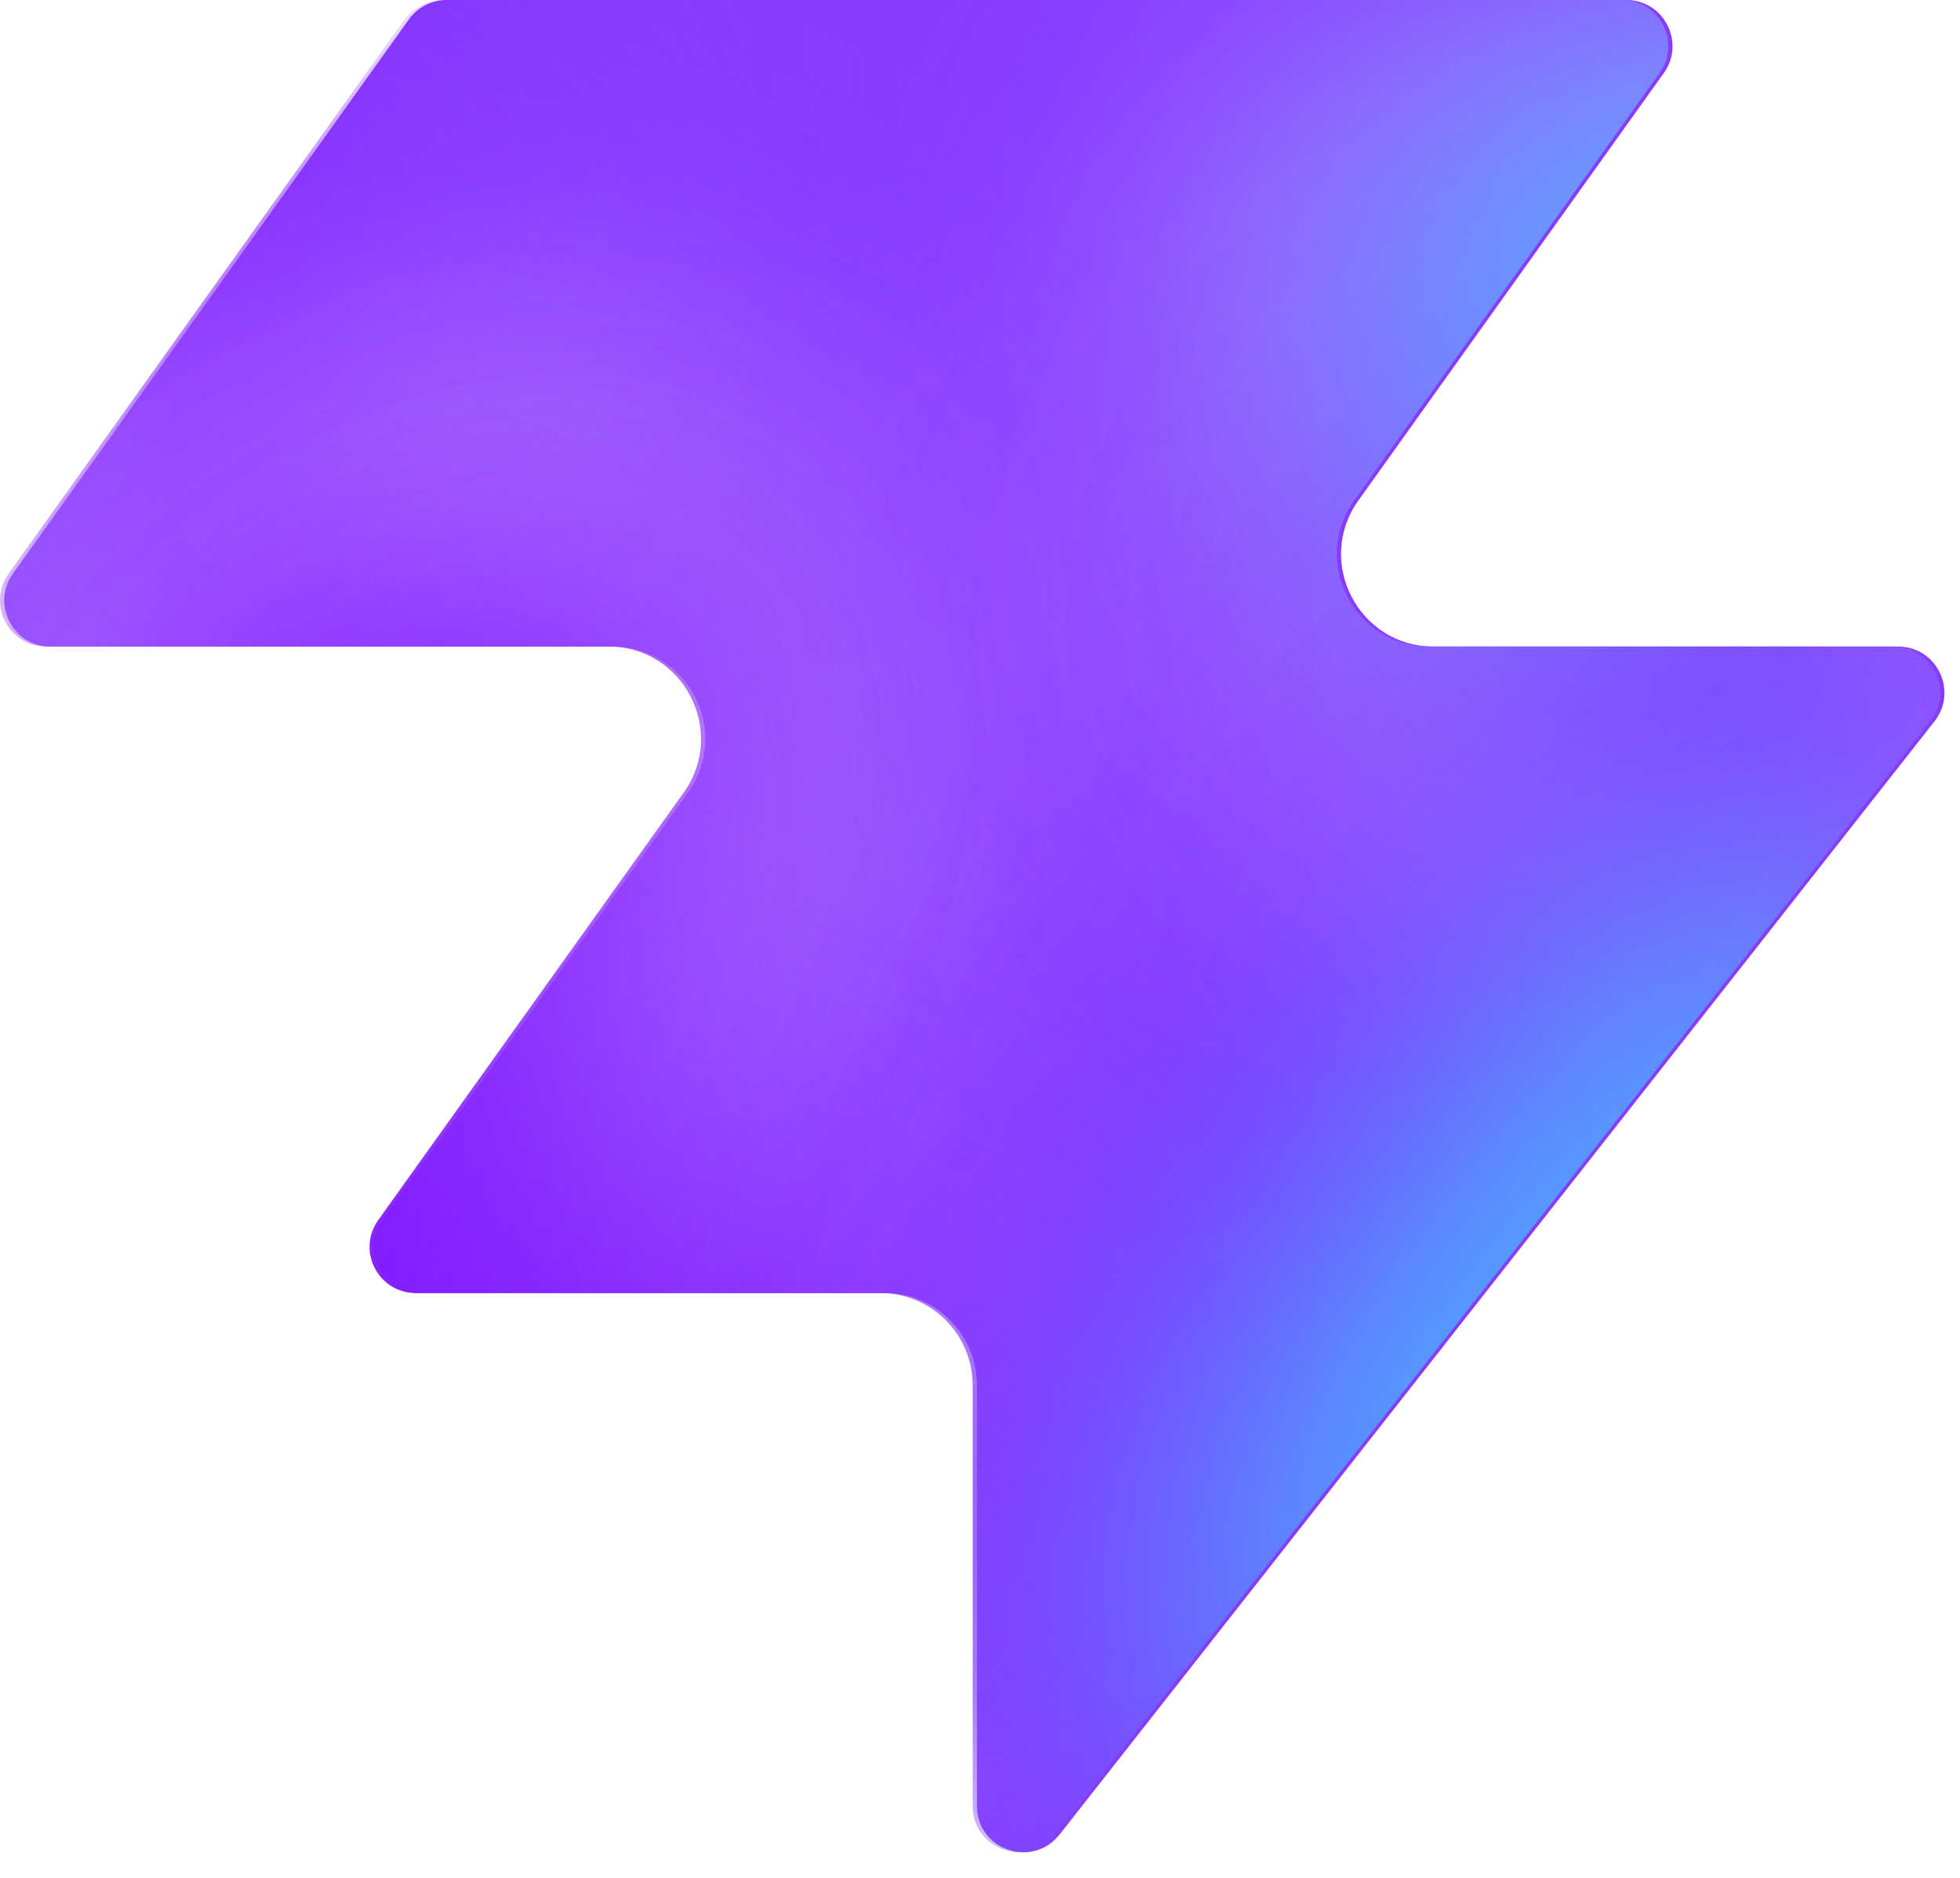
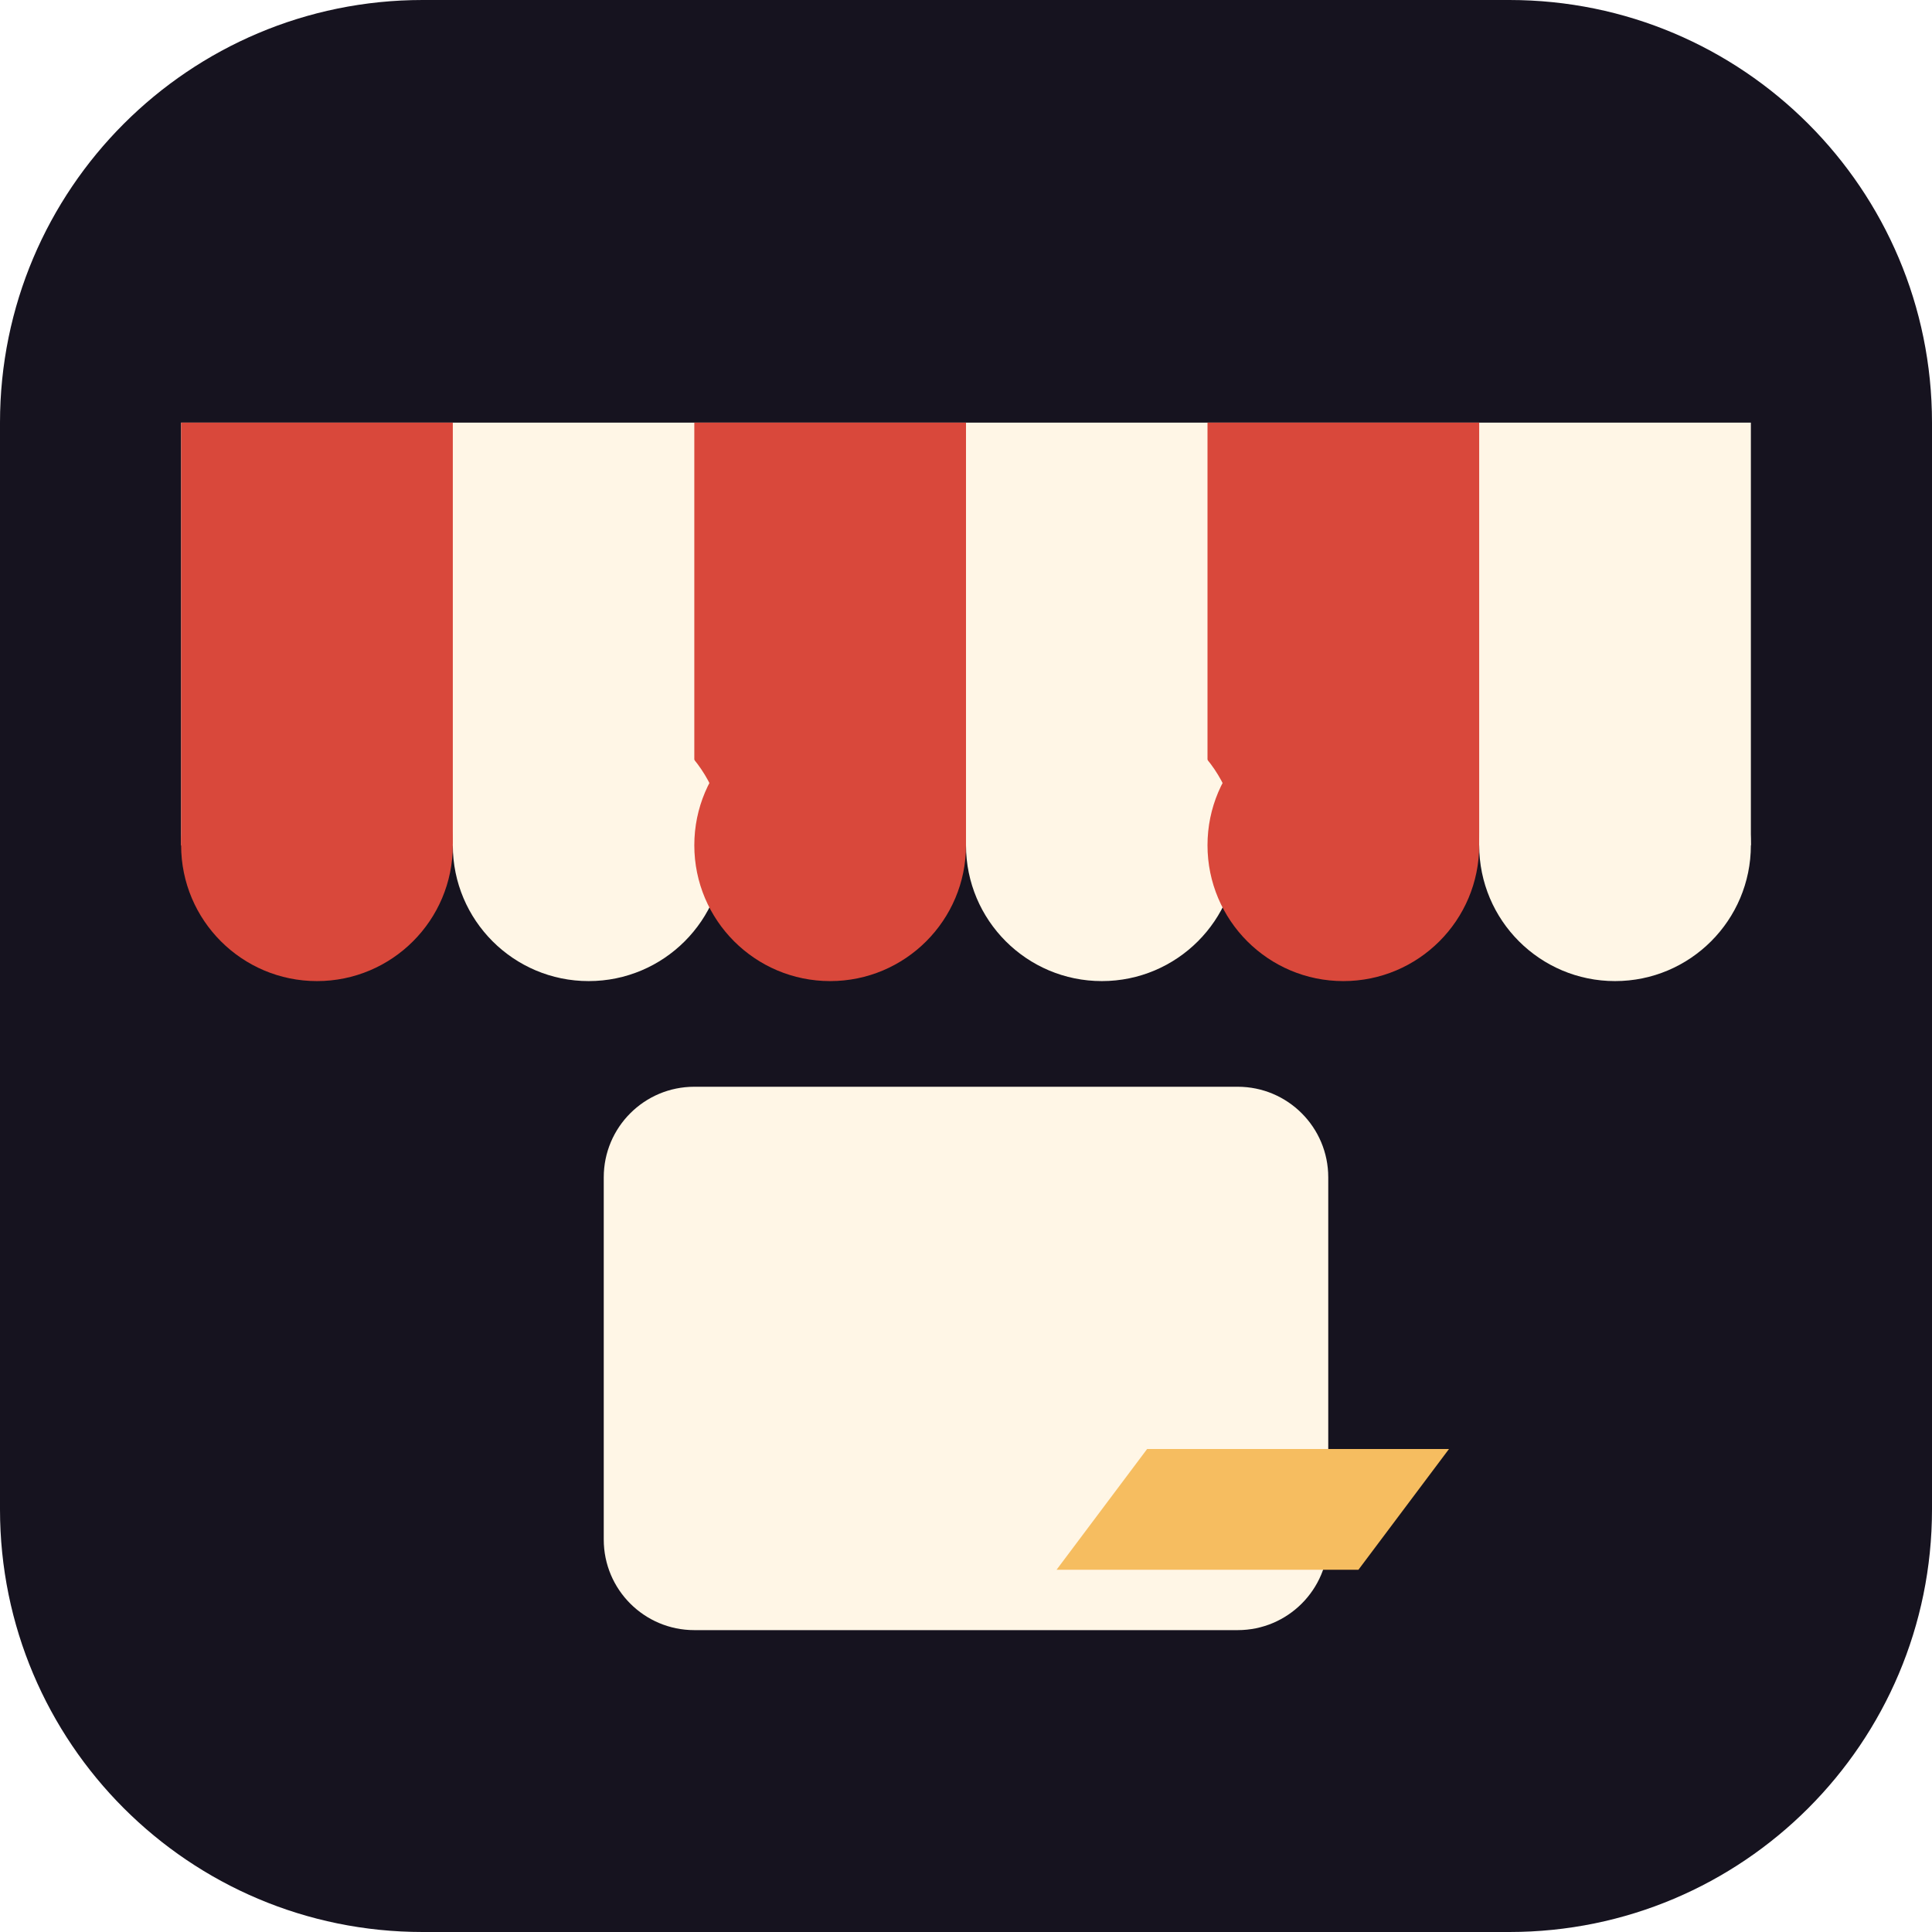
- <svg xmlns="http://www.w3.org/2000/svg" width="48" height="46" fill="none" viewBox="0 0 48 46">
-   <path fill="#863bff" d="M25.946 44.938c-.664.845-2.021.375-2.021-.698V33.937a2.26 2.26 0 0 0-2.262-2.262H10.287c-.92 0-1.456-1.04-.92-1.788l7.48-10.471c1.07-1.497 0-3.578-1.842-3.578H1.237c-.92 0-1.456-1.04-.92-1.788L10.013.474c.214-.297.556-.474.92-.474h28.894c.92 0 1.456 1.04.92 1.788l-7.48 10.471c-1.07 1.498 0 3.579 1.842 3.579h11.377c.943 0 1.473 1.088.89 1.83L25.947 44.94z" style="fill:#863bff;fill:color(display-p3 .525 .23 1);fill-opacity:1" />
-   <mask id="a" width="48" height="46" x="0" y="0" maskUnits="userSpaceOnUse" style="mask-type:alpha">
-     <path fill="#000" d="M25.842 44.938c-.664.844-2.021.375-2.021-.698V33.937a2.26 2.26 0 0 0-2.262-2.262H10.183c-.92 0-1.456-1.04-.92-1.788l7.48-10.471c1.07-1.498 0-3.579-1.842-3.579H1.133c-.92 0-1.456-1.04-.92-1.787L9.91.473c.214-.297.556-.474.92-.474h28.894c.92 0 1.456 1.04.92 1.788l-7.48 10.471c-1.07 1.498 0 3.578 1.842 3.578h11.377c.943 0 1.473 1.088.89 1.832L25.843 44.94z" style="fill:#000;fill-opacity:1" />
-   </mask>
-   <g mask="url(#a)">
-     <g filter="url(#b)">
-       <ellipse cx="5.508" cy="14.704" fill="#ede6ff" rx="5.508" ry="14.704" style="fill:#ede6ff;fill:color(display-p3 .927 .903 1);fill-opacity:1" transform="matrix(.00324 1 1 -.00324 -4.47 31.516)" />
-     </g>
-     <g filter="url(#c)">
-       <ellipse cx="10.399" cy="29.851" fill="#ede6ff" rx="10.399" ry="29.851" style="fill:#ede6ff;fill:color(display-p3 .927 .903 1);fill-opacity:1" transform="matrix(.00324 1 1 -.00324 -39.328 7.883)" />
-     </g>
-     <g filter="url(#d)">
-       <ellipse cx="5.508" cy="30.487" fill="#7e14ff" rx="5.508" ry="30.487" style="fill:#7e14ff;fill:color(display-p3 .492 .077 1);fill-opacity:1" transform="rotate(89.814 -25.913 -14.639)scale(1 -1)" />
-     </g>
-     <g filter="url(#e)">
-       <ellipse cx="5.508" cy="30.599" fill="#7e14ff" rx="5.508" ry="30.599" style="fill:#7e14ff;fill:color(display-p3 .492 .077 1);fill-opacity:1" transform="rotate(89.814 -32.644 -3.334)scale(1 -1)" />
-     </g>
-     <g filter="url(#f)">
-       <ellipse cx="5.508" cy="30.599" fill="#7e14ff" rx="5.508" ry="30.599" style="fill:#7e14ff;fill:color(display-p3 .492 .077 1);fill-opacity:1" transform="matrix(.00324 1 1 -.00324 -34.34 30.47)" />
-     </g>
-     <g filter="url(#g)">
-       <ellipse cx="14.072" cy="22.078" fill="#ede6ff" rx="14.072" ry="22.078" style="fill:#ede6ff;fill:color(display-p3 .927 .903 1);fill-opacity:1" transform="rotate(93.35 24.506 48.493)scale(-1 1)" />
-     </g>
-     <g filter="url(#h)">
-       <ellipse cx="3.47" cy="21.501" fill="#7e14ff" rx="3.47" ry="21.501" style="fill:#7e14ff;fill:color(display-p3 .492 .077 1);fill-opacity:1" transform="rotate(89.009 28.708 47.59)scale(-1 1)" />
-     </g>
-     <g filter="url(#i)">
-       <ellipse cx="3.47" cy="21.501" fill="#7e14ff" rx="3.47" ry="21.501" style="fill:#7e14ff;fill:color(display-p3 .492 .077 1);fill-opacity:1" transform="rotate(89.009 28.708 47.59)scale(-1 1)" />
-     </g>
-     <g filter="url(#j)">
-       <ellipse cx=".387" cy="8.972" fill="#7e14ff" rx="4.407" ry="29.108" style="fill:#7e14ff;fill:color(display-p3 .492 .077 1);fill-opacity:1" transform="rotate(39.51 .387 8.972)" />
-     </g>
-     <g filter="url(#k)">
-       <ellipse cx="47.523" cy="-6.092" fill="#7e14ff" rx="4.407" ry="29.108" style="fill:#7e14ff;fill:color(display-p3 .492 .077 1);fill-opacity:1" transform="rotate(37.892 47.523 -6.092)" />
-     </g>
-     <g filter="url(#l)">
-       <ellipse cx="41.412" cy="6.333" fill="#47bfff" rx="5.971" ry="9.665" style="fill:#47bfff;fill:color(display-p3 .28 .748 1);fill-opacity:1" transform="rotate(37.892 41.412 6.333)" />
-     </g>
-     <g filter="url(#m)">
-       <ellipse cx="-1.879" cy="38.332" fill="#7e14ff" rx="4.407" ry="29.108" style="fill:#7e14ff;fill:color(display-p3 .492 .077 1);fill-opacity:1" transform="rotate(37.892 -1.88 38.332)" />
-     </g>
-     <g filter="url(#n)">
-       <ellipse cx="-1.879" cy="38.332" fill="#7e14ff" rx="4.407" ry="29.108" style="fill:#7e14ff;fill:color(display-p3 .492 .077 1);fill-opacity:1" transform="rotate(37.892 -1.88 38.332)" />
-     </g>
-     <g filter="url(#o)">
-       <ellipse cx="35.651" cy="29.907" fill="#7e14ff" rx="4.407" ry="29.108" style="fill:#7e14ff;fill:color(display-p3 .492 .077 1);fill-opacity:1" transform="rotate(37.892 35.651 29.907)" />
-     </g>
-     <g filter="url(#p)">
-       <ellipse cx="38.418" cy="32.4" fill="#47bfff" rx="5.971" ry="15.297" style="fill:#47bfff;fill:color(display-p3 .28 .748 1);fill-opacity:1" transform="rotate(37.892 38.418 32.4)" />
-     </g>
-   </g>
-   <defs>
-     <filter id="b" width="60.045" height="41.654" x="-19.77" y="16.149" color-interpolation-filters="sRGB" filterUnits="userSpaceOnUse">
-       <feFlood flood-opacity="0" result="BackgroundImageFix" />
-       <feBlend in="SourceGraphic" in2="BackgroundImageFix" result="shape" />
-       <feGaussianBlur result="effect1_foregroundBlur_2002_17158" stdDeviation="7.659" />
-     </filter>
-     <filter id="c" width="90.34" height="51.437" x="-54.613" y="-7.533" color-interpolation-filters="sRGB" filterUnits="userSpaceOnUse">
-       <feFlood flood-opacity="0" result="BackgroundImageFix" />
-       <feBlend in="SourceGraphic" in2="BackgroundImageFix" result="shape" />
-       <feGaussianBlur result="effect1_foregroundBlur_2002_17158" stdDeviation="7.659" />
-     </filter>
-     <filter id="d" width="79.355" height="29.4" x="-49.64" y="2.03" color-interpolation-filters="sRGB" filterUnits="userSpaceOnUse">
-       <feFlood flood-opacity="0" result="BackgroundImageFix" />
-       <feBlend in="SourceGraphic" in2="BackgroundImageFix" result="shape" />
-       <feGaussianBlur result="effect1_foregroundBlur_2002_17158" stdDeviation="4.596" />
-     </filter>
-     <filter id="e" width="79.579" height="29.4" x="-45.045" y="20.029" color-interpolation-filters="sRGB" filterUnits="userSpaceOnUse">
-       <feFlood flood-opacity="0" result="BackgroundImageFix" />
-       <feBlend in="SourceGraphic" in2="BackgroundImageFix" result="shape" />
-       <feGaussianBlur result="effect1_foregroundBlur_2002_17158" stdDeviation="4.596" />
-     </filter>
-     <filter id="f" width="79.579" height="29.4" x="-43.513" y="21.178" color-interpolation-filters="sRGB" filterUnits="userSpaceOnUse">
-       <feFlood flood-opacity="0" result="BackgroundImageFix" />
-       <feBlend in="SourceGraphic" in2="BackgroundImageFix" result="shape" />
-       <feGaussianBlur result="effect1_foregroundBlur_2002_17158" stdDeviation="4.596" />
-     </filter>
-     <filter id="g" width="74.749" height="58.852" x="15.756" y="-17.901" color-interpolation-filters="sRGB" filterUnits="userSpaceOnUse">
-       <feFlood flood-opacity="0" result="BackgroundImageFix" />
-       <feBlend in="SourceGraphic" in2="BackgroundImageFix" result="shape" />
-       <feGaussianBlur result="effect1_foregroundBlur_2002_17158" stdDeviation="7.659" />
-     </filter>
-     <filter id="h" width="61.377" height="25.362" x="23.548" y="2.284" color-interpolation-filters="sRGB" filterUnits="userSpaceOnUse">
-       <feFlood flood-opacity="0" result="BackgroundImageFix" />
-       <feBlend in="SourceGraphic" in2="BackgroundImageFix" result="shape" />
-       <feGaussianBlur result="effect1_foregroundBlur_2002_17158" stdDeviation="4.596" />
-     </filter>
-     <filter id="i" width="61.377" height="25.362" x="23.548" y="2.284" color-interpolation-filters="sRGB" filterUnits="userSpaceOnUse">
-       <feFlood flood-opacity="0" result="BackgroundImageFix" />
-       <feBlend in="SourceGraphic" in2="BackgroundImageFix" result="shape" />
-       <feGaussianBlur result="effect1_foregroundBlur_2002_17158" stdDeviation="4.596" />
-     </filter>
-     <filter id="j" width="56.045" height="63.649" x="-27.636" y="-22.853" color-interpolation-filters="sRGB" filterUnits="userSpaceOnUse">
-       <feFlood flood-opacity="0" result="BackgroundImageFix" />
-       <feBlend in="SourceGraphic" in2="BackgroundImageFix" result="shape" />
-       <feGaussianBlur result="effect1_foregroundBlur_2002_17158" stdDeviation="4.596" />
-     </filter>
-     <filter id="k" width="54.814" height="64.646" x="20.116" y="-38.415" color-interpolation-filters="sRGB" filterUnits="userSpaceOnUse">
-       <feFlood flood-opacity="0" result="BackgroundImageFix" />
-       <feBlend in="SourceGraphic" in2="BackgroundImageFix" result="shape" />
-       <feGaussianBlur result="effect1_foregroundBlur_2002_17158" stdDeviation="4.596" />
-     </filter>
-     <filter id="l" width="33.541" height="35.313" x="24.641" y="-11.323" color-interpolation-filters="sRGB" filterUnits="userSpaceOnUse">
-       <feFlood flood-opacity="0" result="BackgroundImageFix" />
-       <feBlend in="SourceGraphic" in2="BackgroundImageFix" result="shape" />
-       <feGaussianBlur result="effect1_foregroundBlur_2002_17158" stdDeviation="4.596" />
-     </filter>
-     <filter id="m" width="54.814" height="64.646" x="-29.286" y="6.009" color-interpolation-filters="sRGB" filterUnits="userSpaceOnUse">
-       <feFlood flood-opacity="0" result="BackgroundImageFix" />
-       <feBlend in="SourceGraphic" in2="BackgroundImageFix" result="shape" />
-       <feGaussianBlur result="effect1_foregroundBlur_2002_17158" stdDeviation="4.596" />
-     </filter>
-     <filter id="n" width="54.814" height="64.646" x="-29.286" y="6.009" color-interpolation-filters="sRGB" filterUnits="userSpaceOnUse">
-       <feFlood flood-opacity="0" result="BackgroundImageFix" />
-       <feBlend in="SourceGraphic" in2="BackgroundImageFix" result="shape" />
-       <feGaussianBlur result="effect1_foregroundBlur_2002_17158" stdDeviation="4.596" />
-     </filter>
-     <filter id="o" width="54.814" height="64.646" x="8.244" y="-2.416" color-interpolation-filters="sRGB" filterUnits="userSpaceOnUse">
-       <feFlood flood-opacity="0" result="BackgroundImageFix" />
-       <feBlend in="SourceGraphic" in2="BackgroundImageFix" result="shape" />
-       <feGaussianBlur result="effect1_foregroundBlur_2002_17158" stdDeviation="4.596" />
-     </filter>
-     <filter id="p" width="39.409" height="43.623" x="18.713" y="10.588" color-interpolation-filters="sRGB" filterUnits="userSpaceOnUse">
-       <feFlood flood-opacity="0" result="BackgroundImageFix" />
-       <feBlend in="SourceGraphic" in2="BackgroundImageFix" result="shape" />
-       <feGaussianBlur result="effect1_foregroundBlur_2002_17158" stdDeviation="4.596" />
-     </filter>
-   </defs>
+ <svg xmlns="http://www.w3.org/2000/svg" viewBox="0 0 64 64">
+   <rect width="64" height="64" rx="14" fill="#16131f" />
+   <path d="M6 14h52v14H6z" fill="#fff6e6" />
+   <path d="M6 14h9v14H6zm17 0h9v14h-9zm17 0h9v14h-9z" fill="#d9483b" />
+   <circle cx="10.5" cy="28" r="4.5" fill="#d9483b" />
+   <circle cx="19.5" cy="28" r="4.5" fill="#fff6e6" />
+   <circle cx="27.5" cy="28" r="4.5" fill="#d9483b" />
+   <circle cx="36.5" cy="28" r="4.5" fill="#fff6e6" />
+   <circle cx="44.5" cy="28" r="4.5" fill="#d9483b" />
+   <circle cx="53.5" cy="28" r="4.5" fill="#fff6e6" />
+   <rect x="20" y="36" width="24" height="18" rx="3" fill="#fff6e6" />
+   <path d="M38 48h10l-3 4H35z" fill="#f6bd60" />
</svg>
